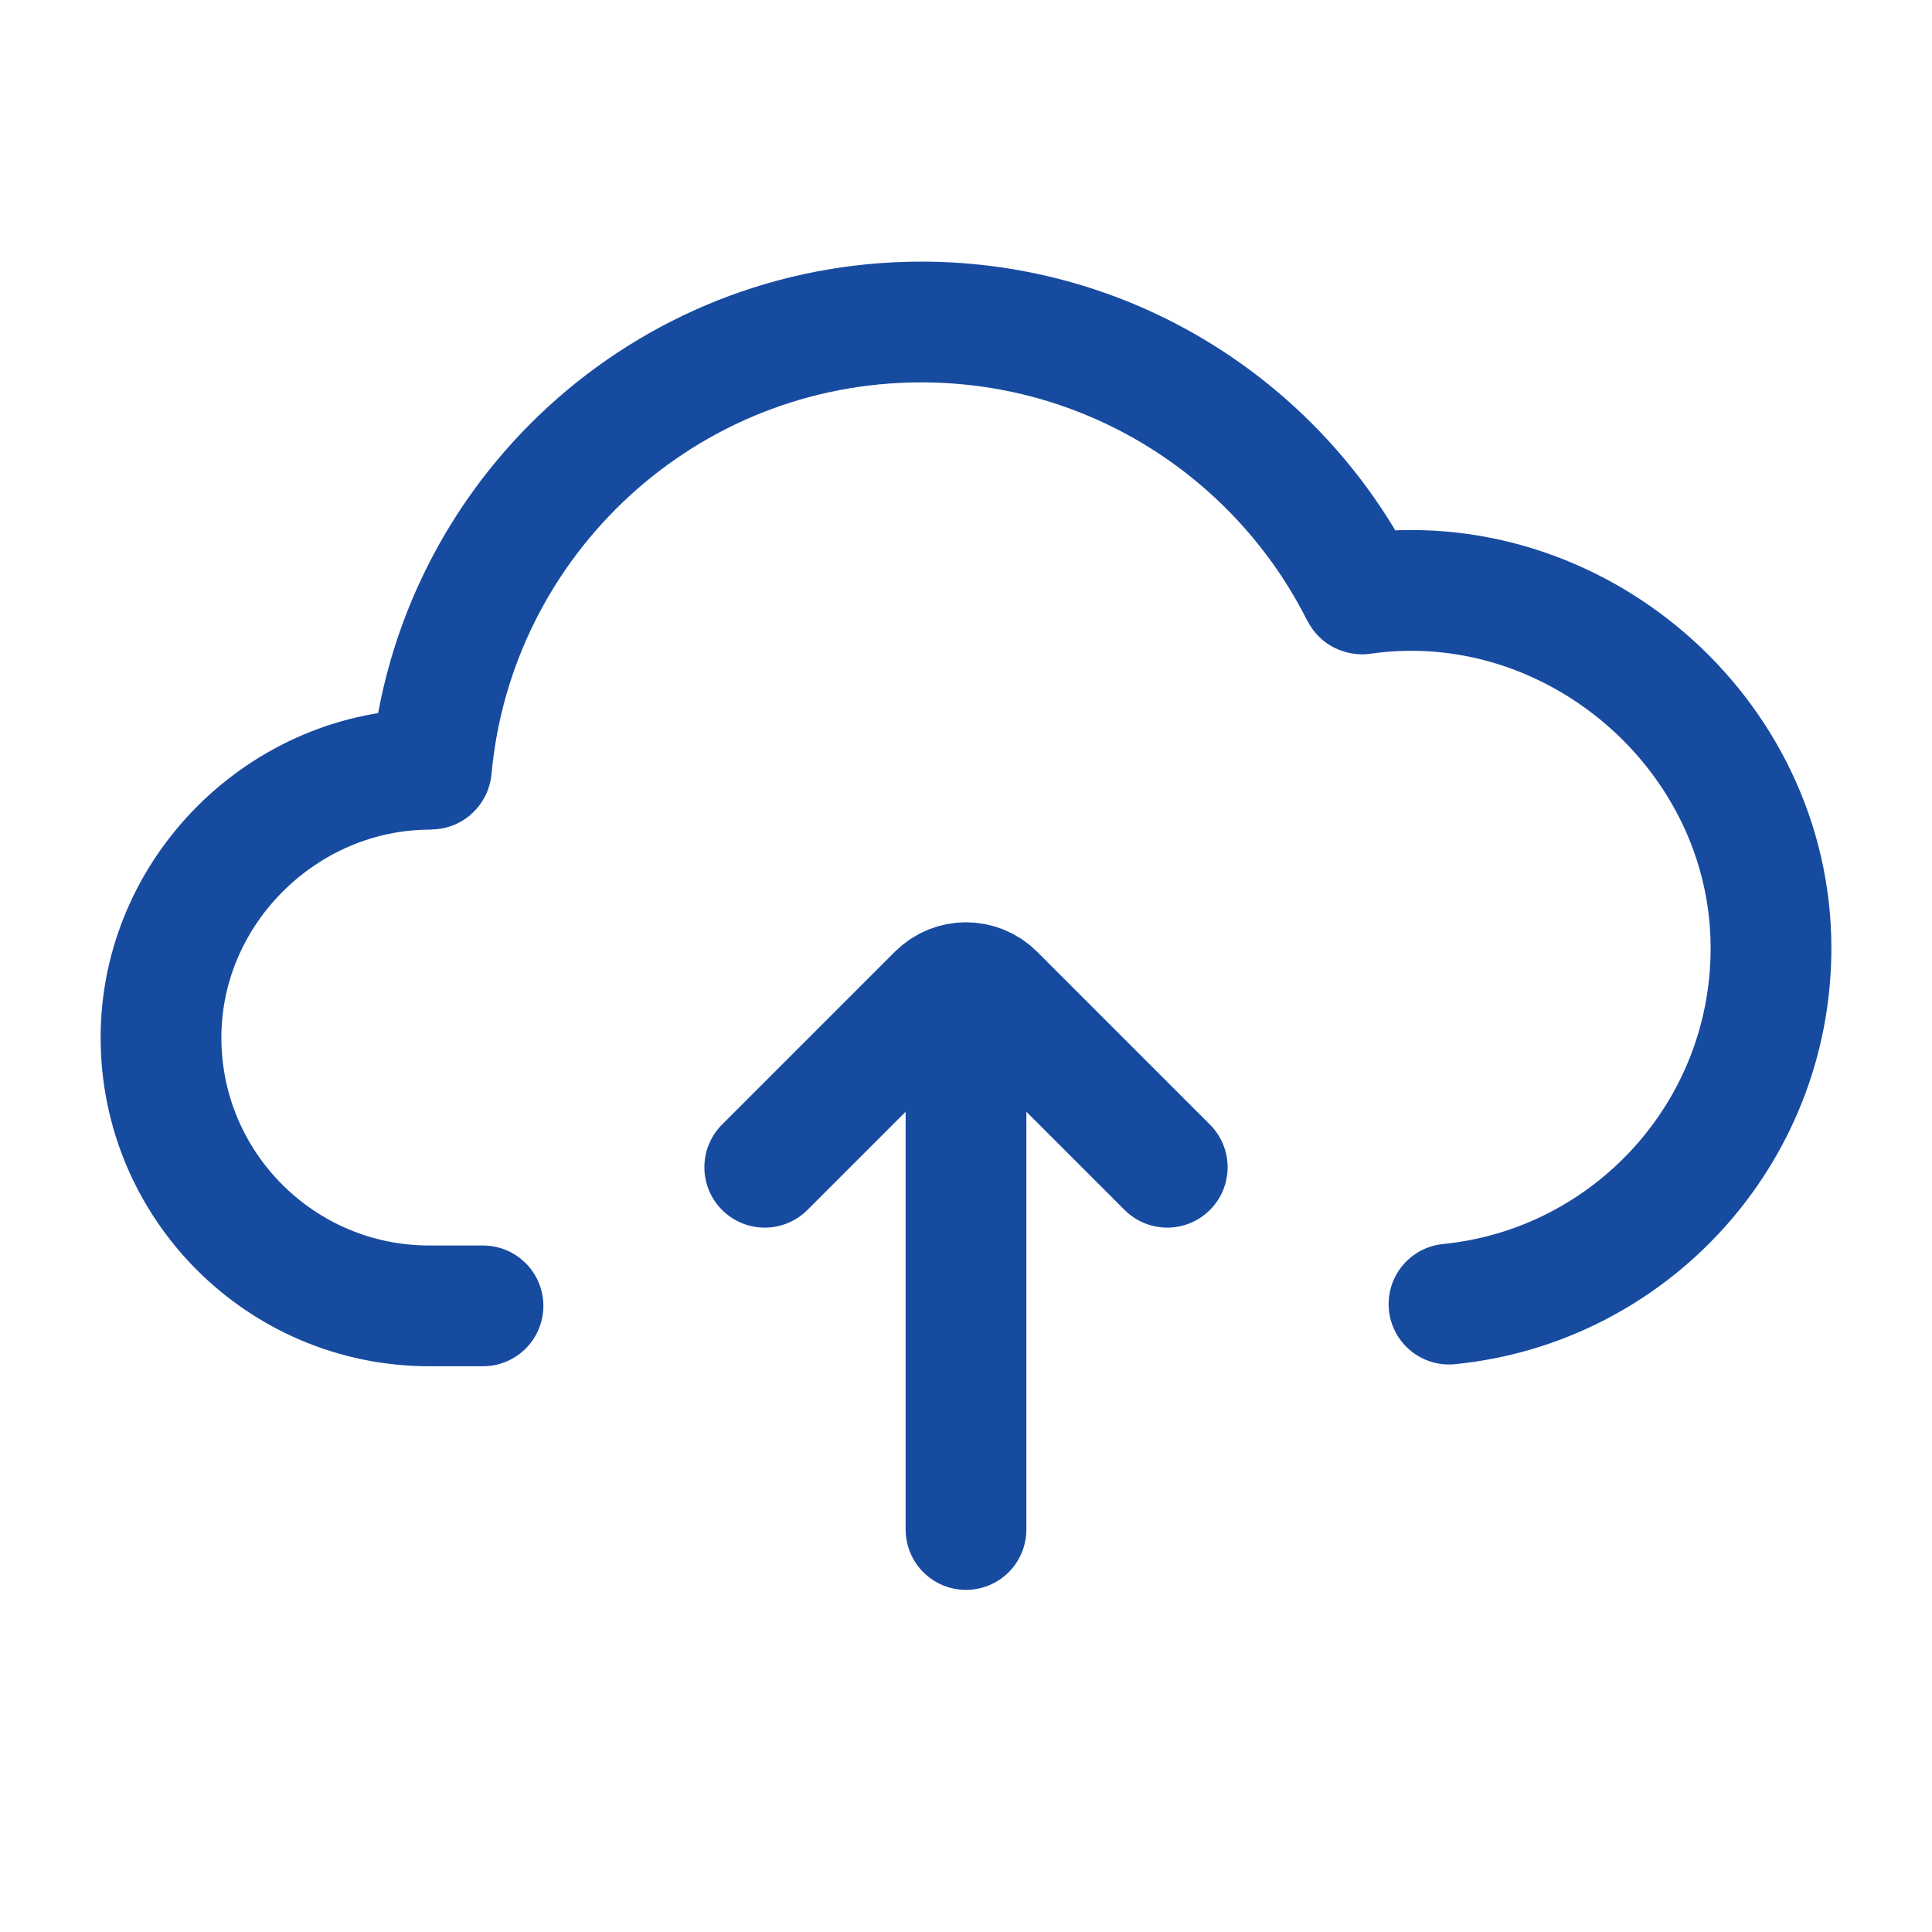
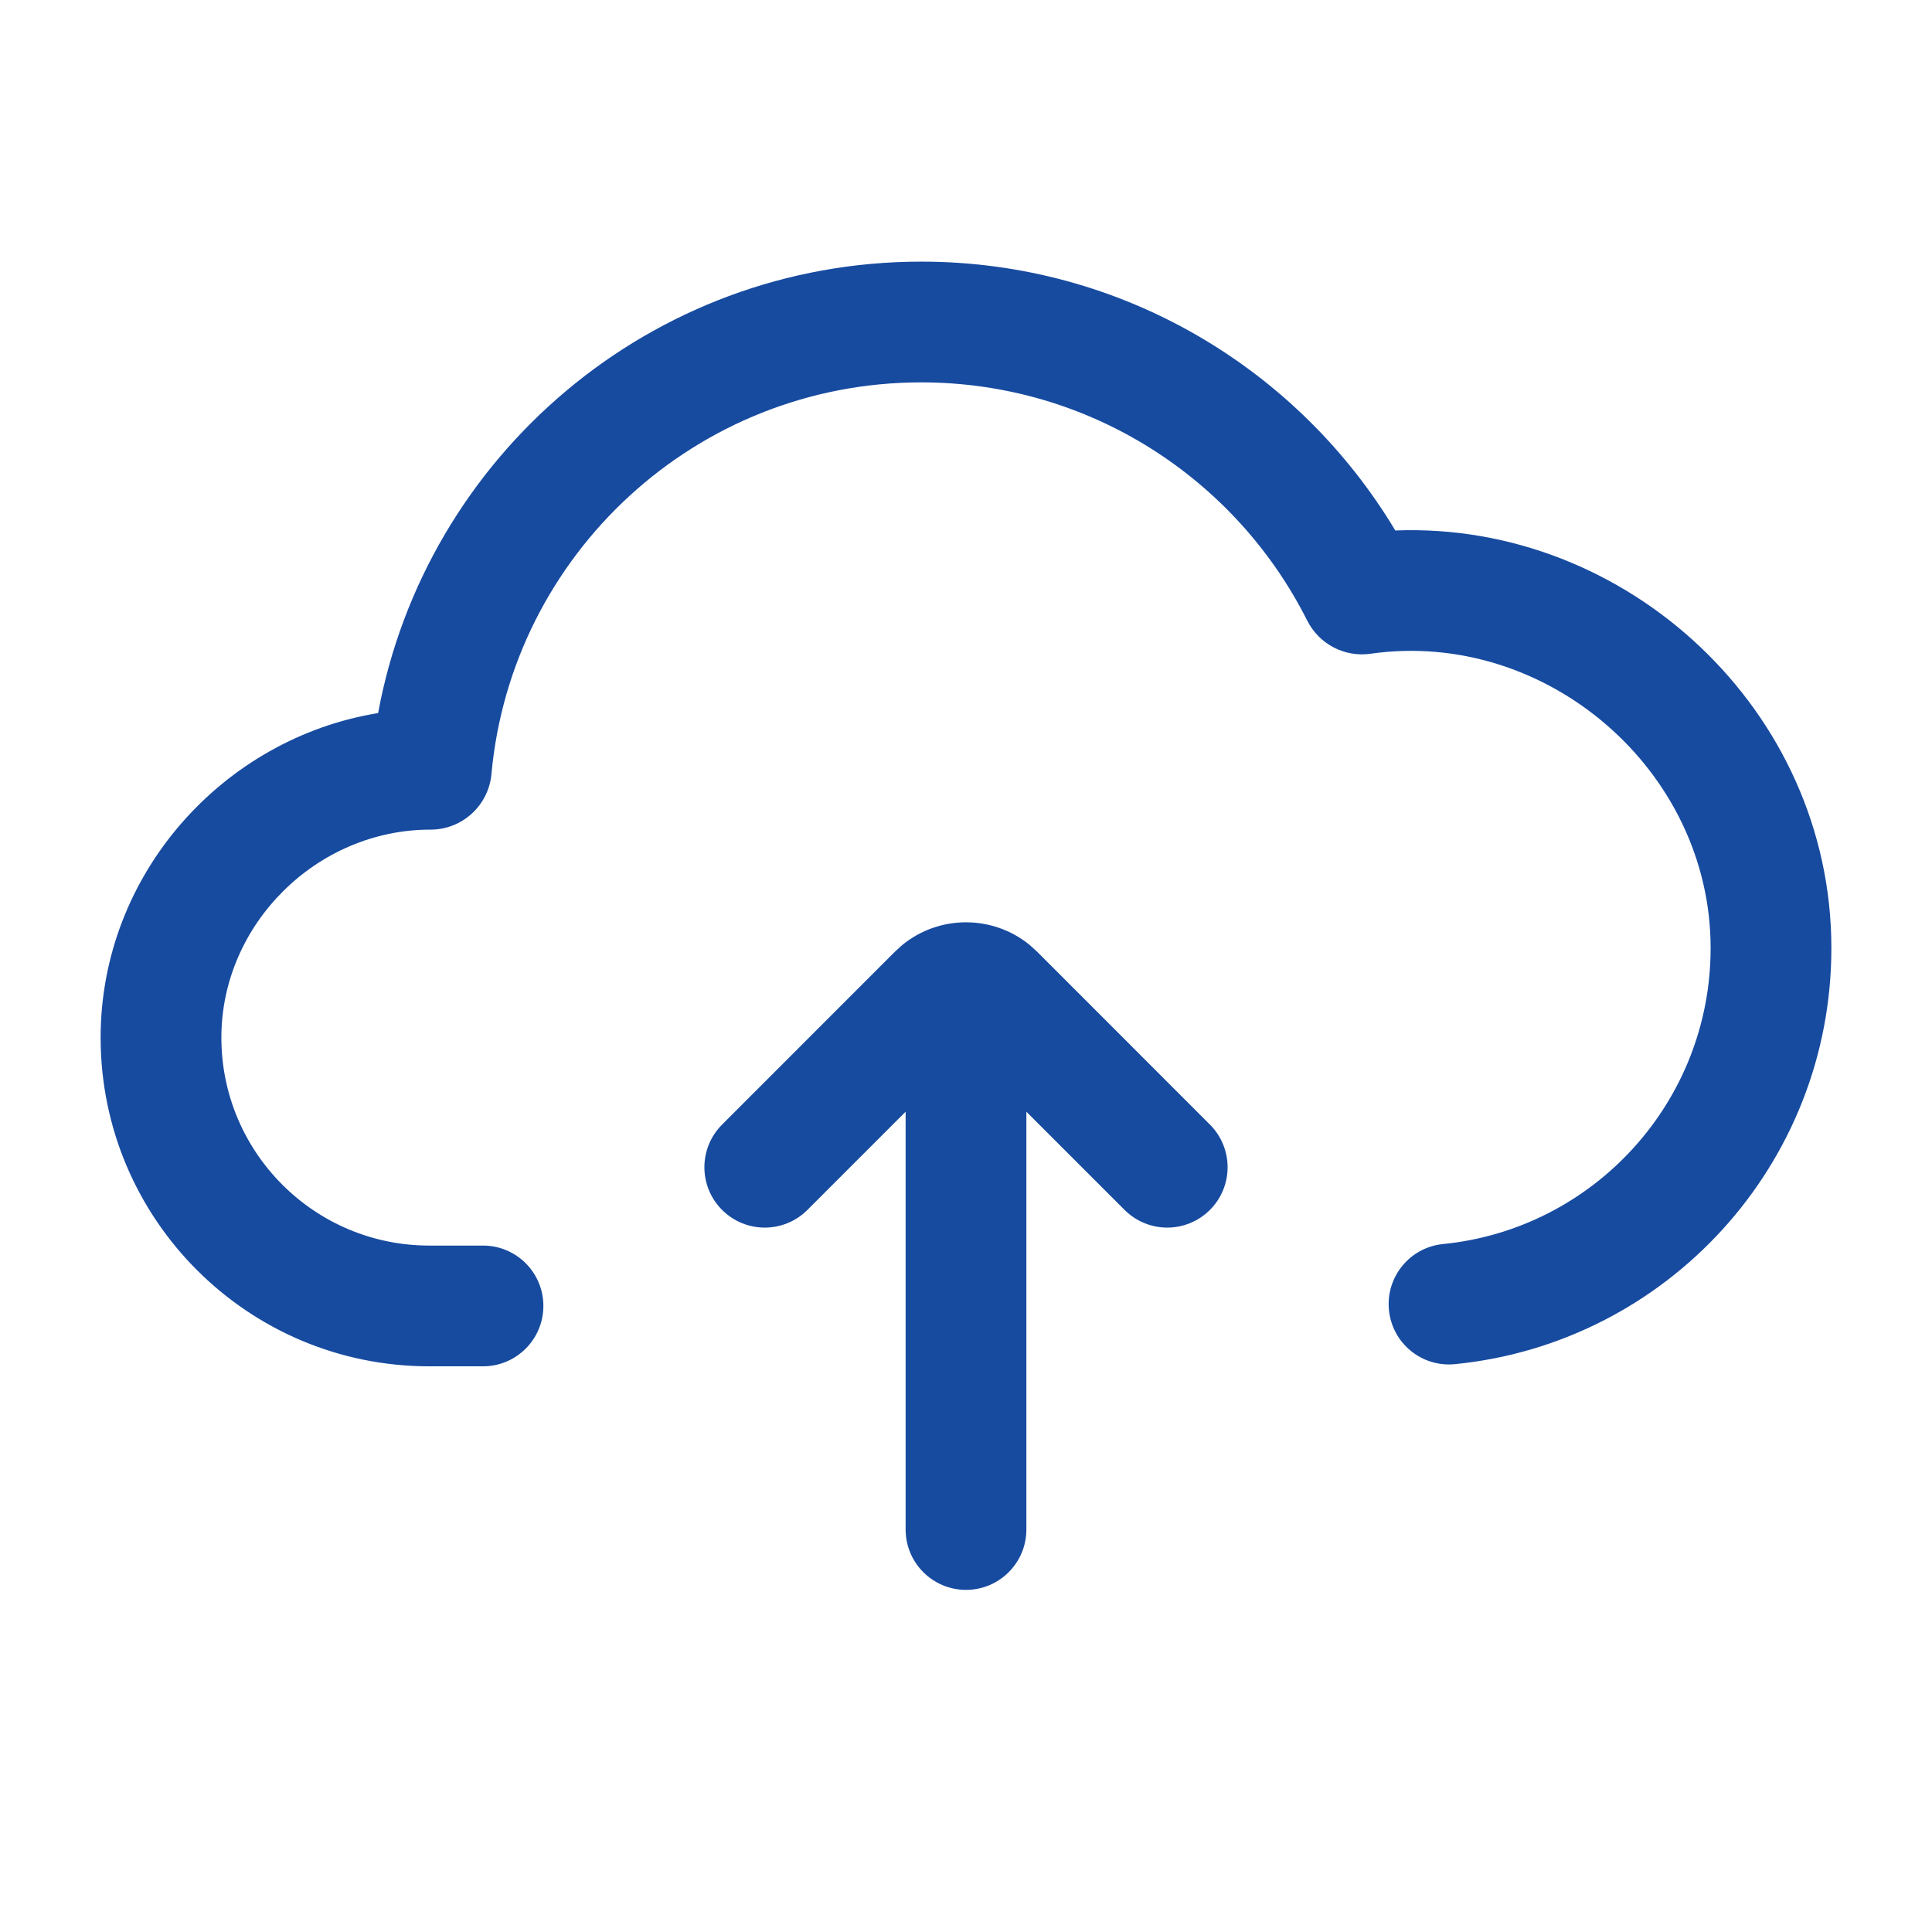
<svg xmlns="http://www.w3.org/2000/svg" width="24" height="24" viewBox="0 0 24 24" fill="none">
-   <path d="M18 16.2C20.246 15.977 22 14.082 22 11.778C22 9.105 19.545 7.002 16.92 7.378C16.916 7.379 16.911 7.377 16.909 7.373C15.905 5.373 13.835 4 11.444 4C8.26 4 5.644 6.436 5.359 9.546C5.359 9.552 5.354 9.556 5.349 9.556C3.527 9.554 2 11.061 2 12.889C2 14.73 3.492 16.222 5.333 16.222H6M9.5 14.5L11.646 12.354C11.842 12.158 12.158 12.158 12.354 12.354L14.5 14.5M12 13V19" stroke="#174BA0" stroke-width="1.5" stroke-linecap="round" />
+   <path d="M11.25 19V13.81L10.03 15.03C9.737 15.323 9.263 15.323 8.97 15.03C8.677 14.737 8.677 14.263 8.97 13.97L11.116 11.823L11.211 11.737C11.669 11.364 12.331 11.364 12.789 11.737L12.884 11.823L15.03 13.97C15.323 14.263 15.323 14.737 15.03 15.03C14.737 15.323 14.263 15.323 13.97 15.03L12.75 13.81V19C12.75 19.414 12.414 19.75 12 19.75C11.586 19.75 11.25 19.414 11.25 19ZM21.25 11.777C21.25 9.565 19.203 7.81 17.026 8.121C16.706 8.167 16.387 8.004 16.239 7.709V7.71C15.357 5.953 13.54 4.75 11.444 4.75C8.651 4.75 6.355 6.887 6.105 9.615C6.069 10.007 5.741 10.306 5.349 10.306C3.937 10.304 2.75 11.48 2.75 12.889C2.75 14.315 3.906 15.473 5.333 15.473H6C6.414 15.473 6.75 15.808 6.75 16.223C6.75 16.637 6.414 16.973 6 16.973H5.333C3.078 16.973 1.25 15.144 1.25 12.889C1.25 10.864 2.766 9.173 4.697 8.858C5.286 5.667 8.083 3.25 11.444 3.25C13.947 3.25 16.135 4.591 17.333 6.59C20.202 6.477 22.75 8.822 22.75 11.777C22.75 14.471 20.7 16.686 18.074 16.946C17.662 16.987 17.295 16.687 17.254 16.274C17.213 15.862 17.514 15.495 17.926 15.454C19.792 15.269 21.25 13.693 21.25 11.777Z" fill="#174BA0" />
</svg>
